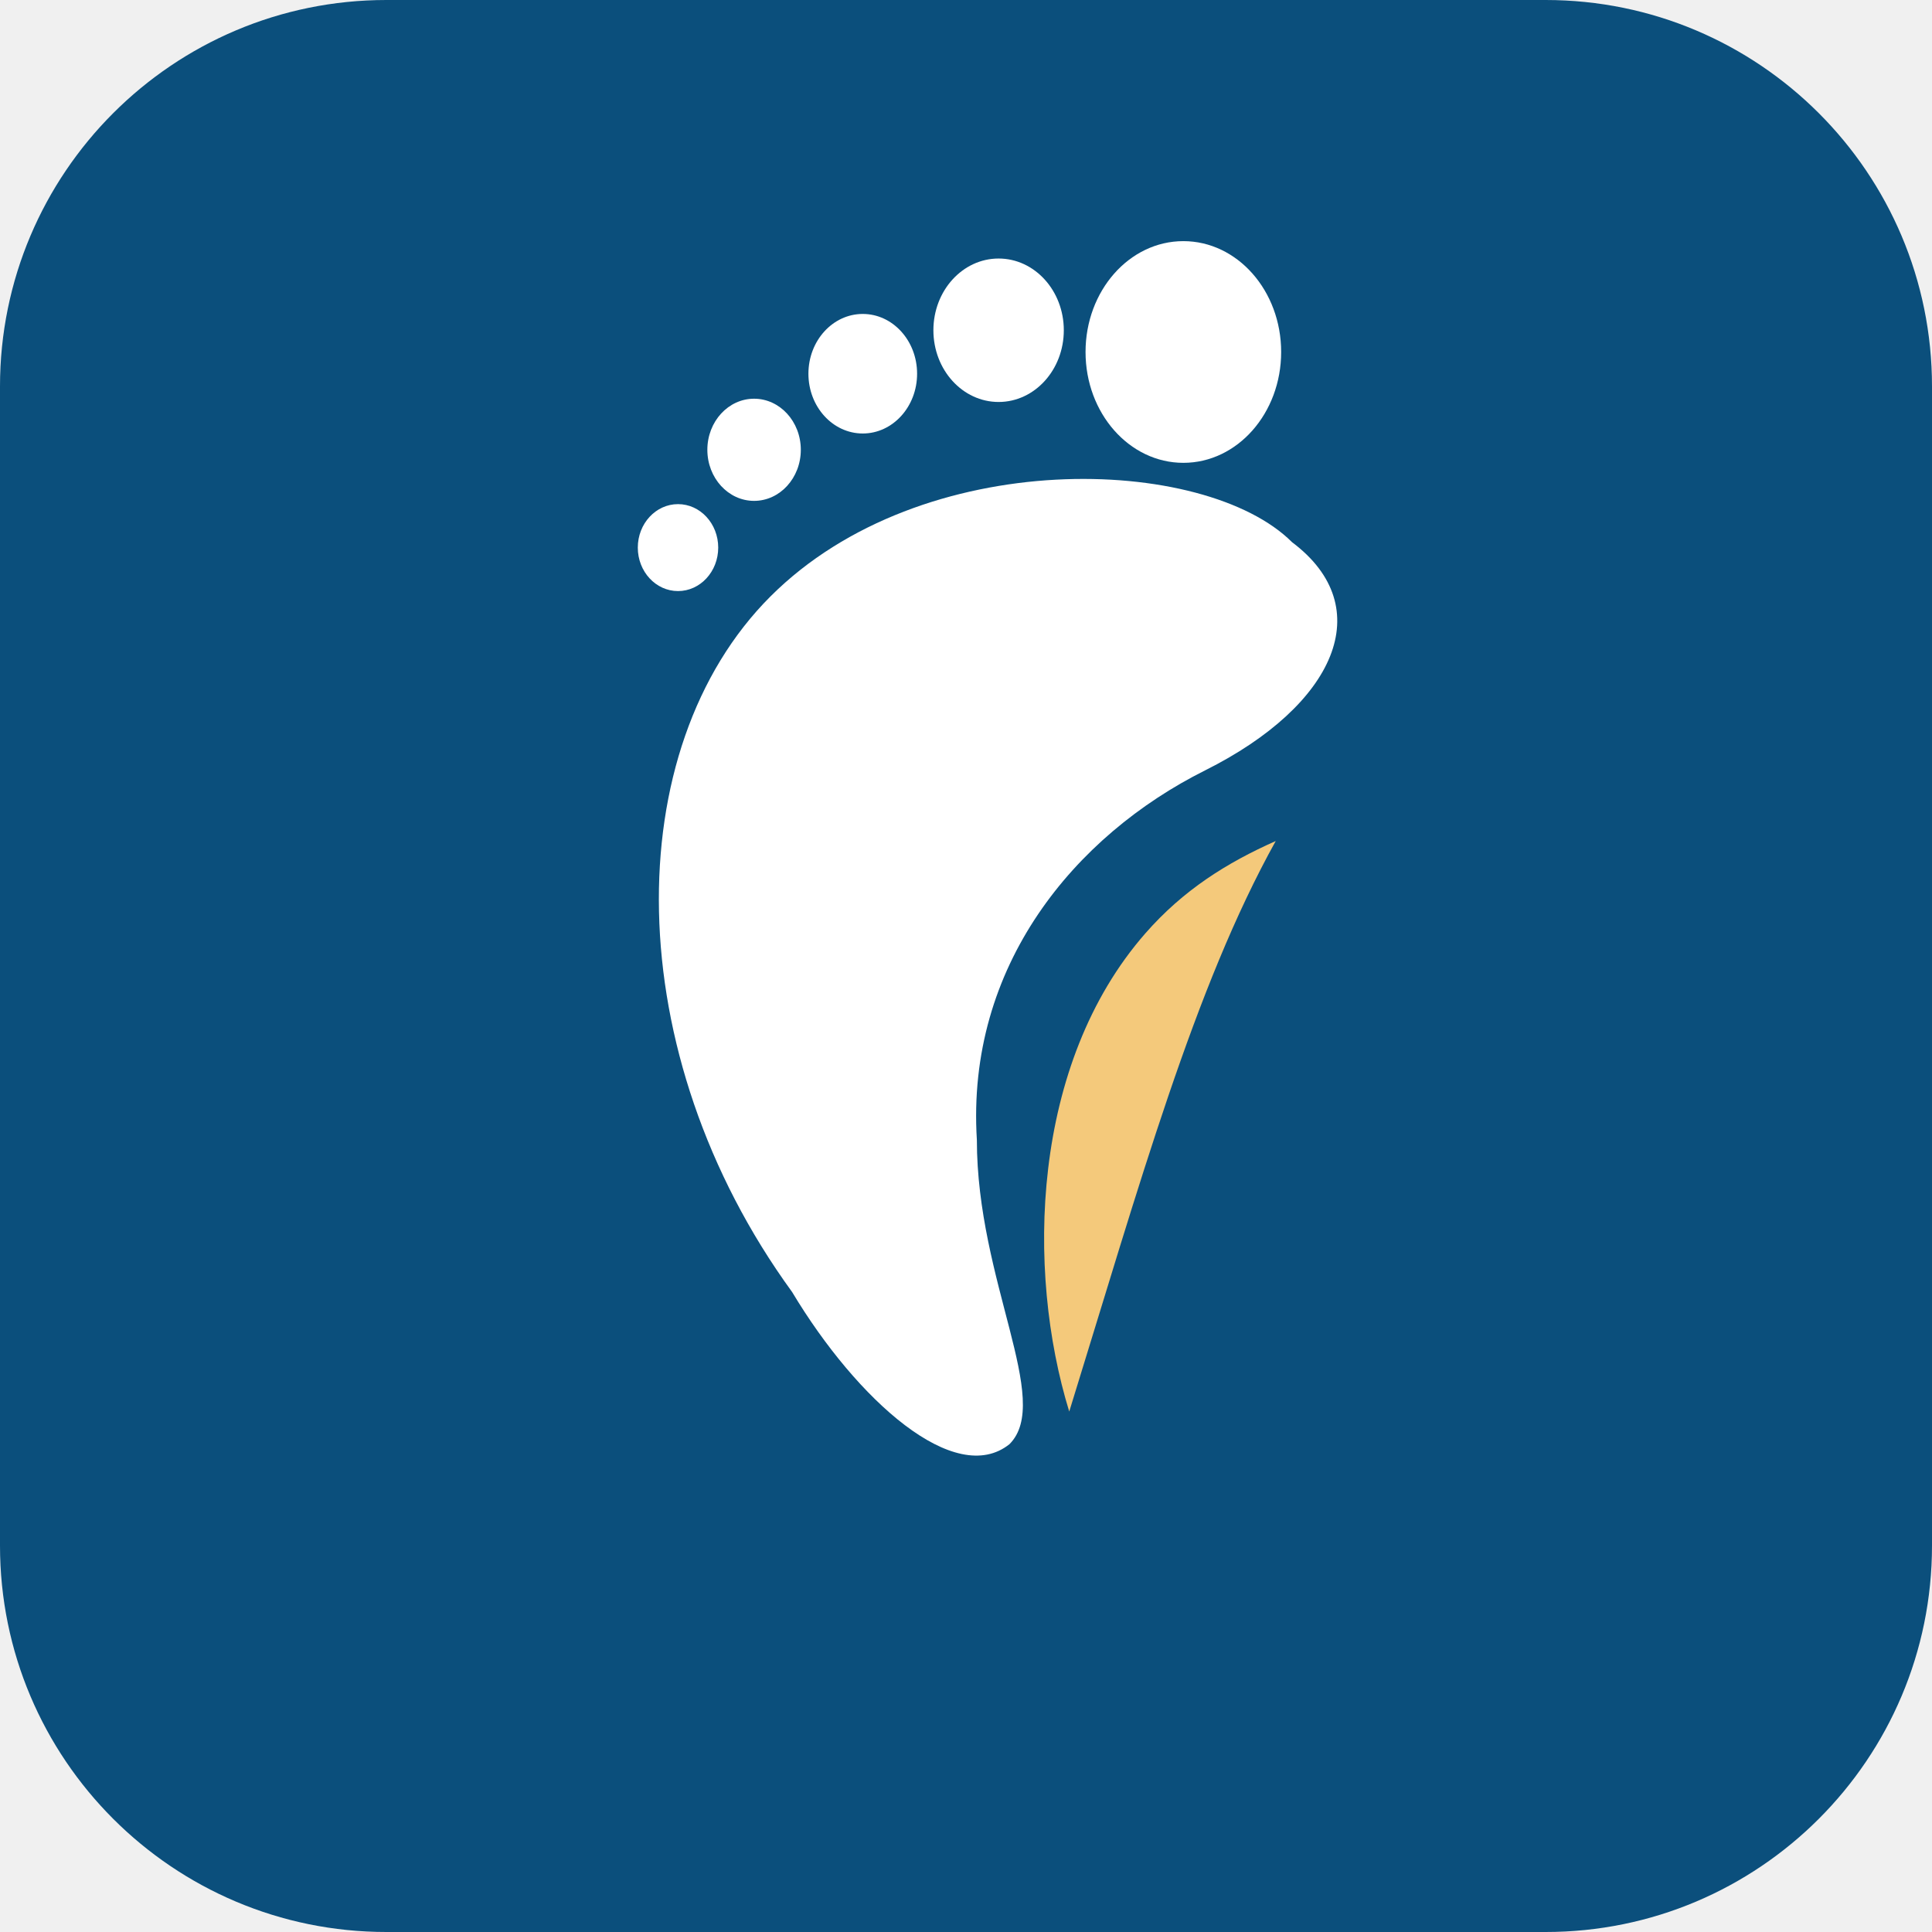
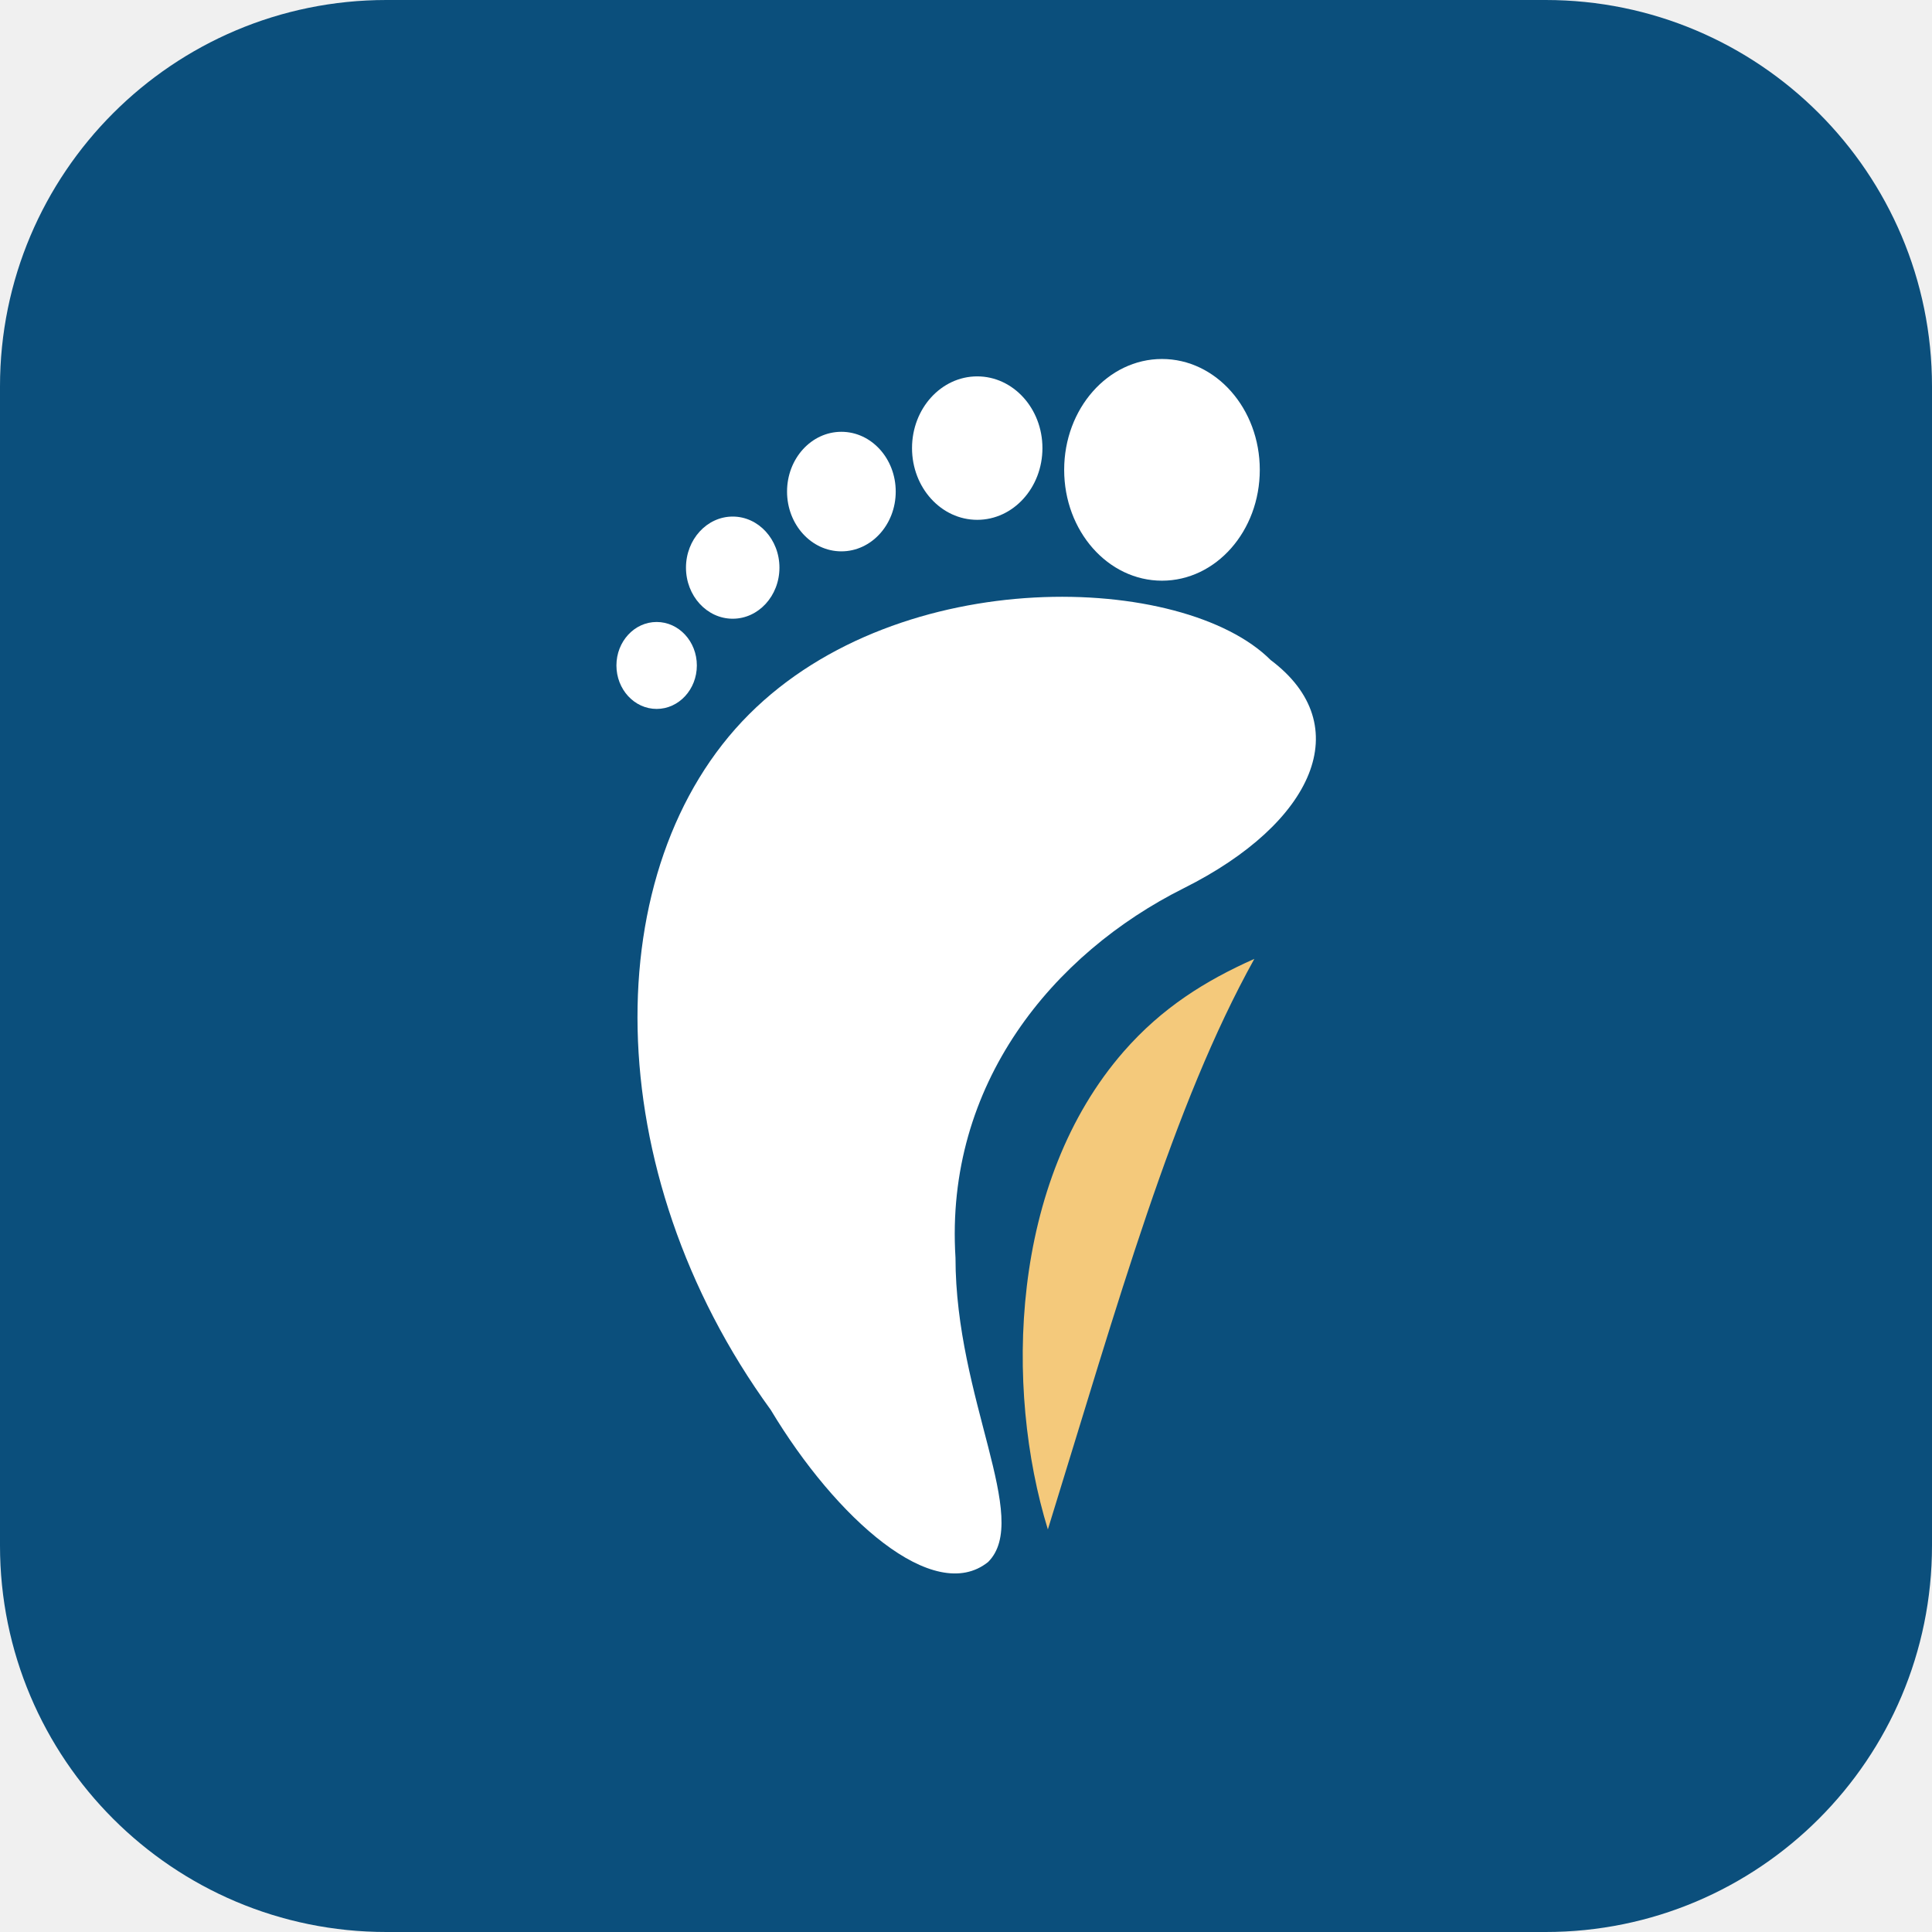
- <svg xmlns="http://www.w3.org/2000/svg" viewBox="0 0 160 160">
+ <svg xmlns="http://www.w3.org/2000/svg" viewBox="0 0 160 160" width="160" height="160">
  <rect width="160" height="160" rx="32" fill="#0B4F7C" />
-   <g transform="translate(35,17) scale(0.9)">
+   <g transform="translate(33.23,26.76) scale(0.9)">
    <path d="M 80 31 C 72 23, 46 22, 32 36 C 18 50, 18 78, 34 100 C 40 110, 49 118, 54 114 C 58 110, 51 99, 51 86 C 50 70, 60 58, 72 52 C 84 46, 88 37, 80 31 Z" fill="#FFFFFF" />
    <ellipse cx="70" cy="13.5" rx="9" ry="10.2" fill="#FFFFFF" />
    <ellipse cx="53" cy="11.5" rx="6" ry="6.6" fill="#FFFFFF" />
    <ellipse cx="40.5" cy="15.5" rx="5" ry="5.5" fill="#FFFFFF" />
    <ellipse cx="30.5" cy="22.5" rx="4.3" ry="4.7" fill="#FFFFFF" />
    <ellipse cx="23.5" cy="31.5" rx="3.7" ry="4.0" fill="#FFFFFF" />
    <path d="M 59.5 111 C 55.5 98, 56 79, 66.5 67 C 70 63, 74 60.5, 78.5 58.5 C 71 72, 66 90, 59.5 111 Z" fill="#F4C97B" />
  </g>
</svg>
